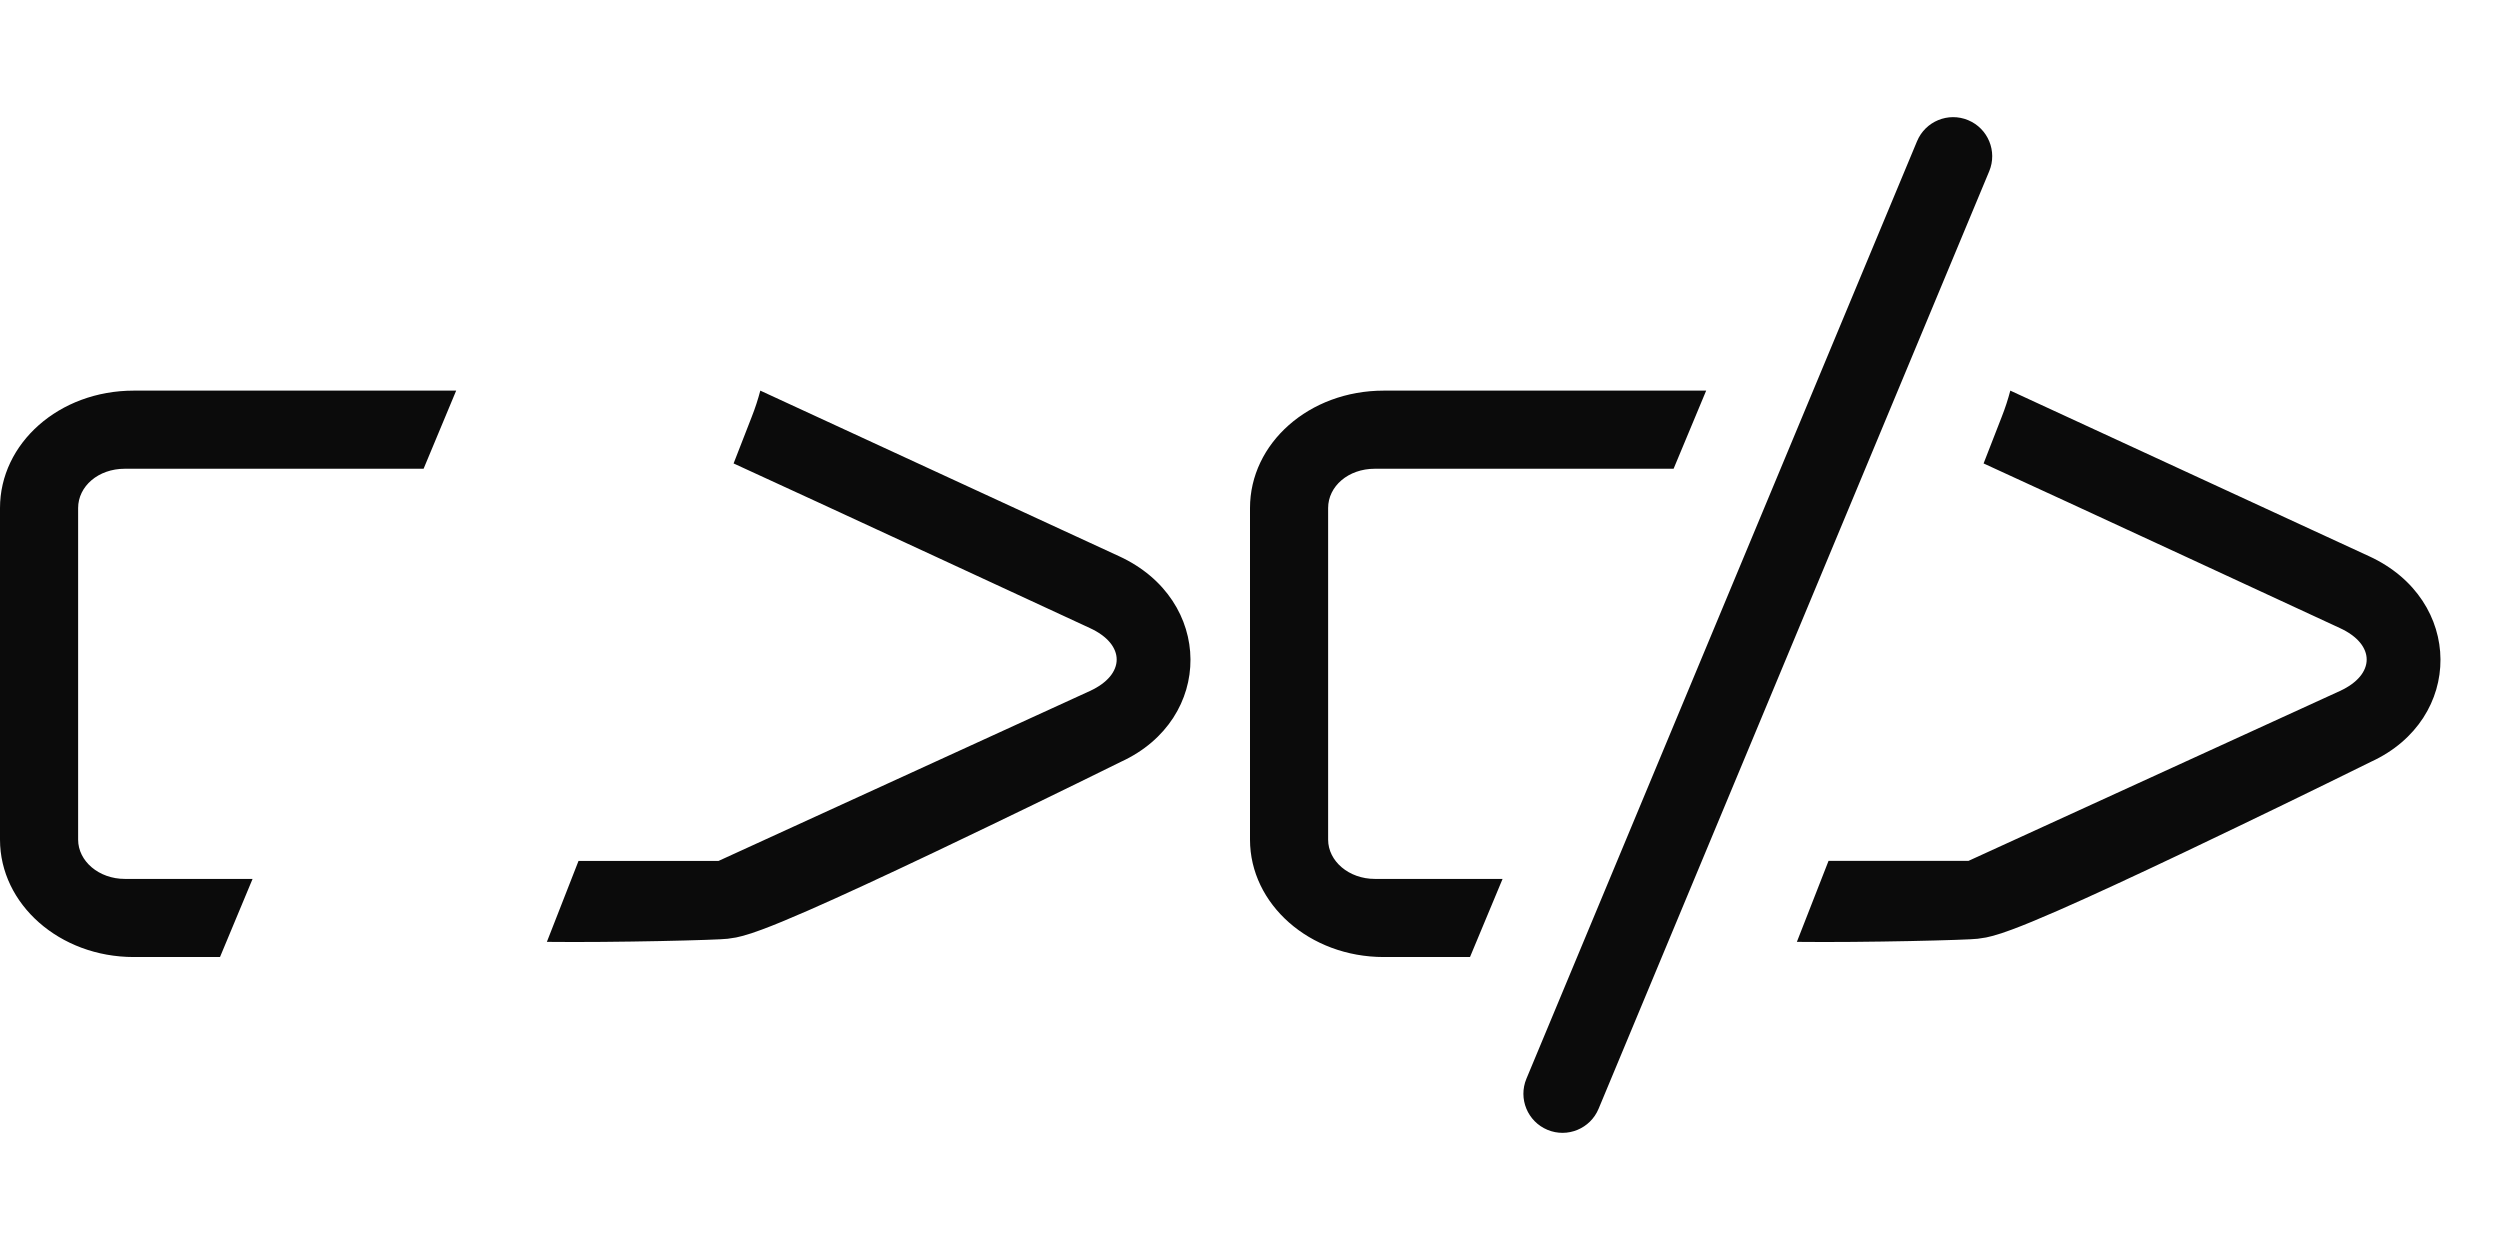
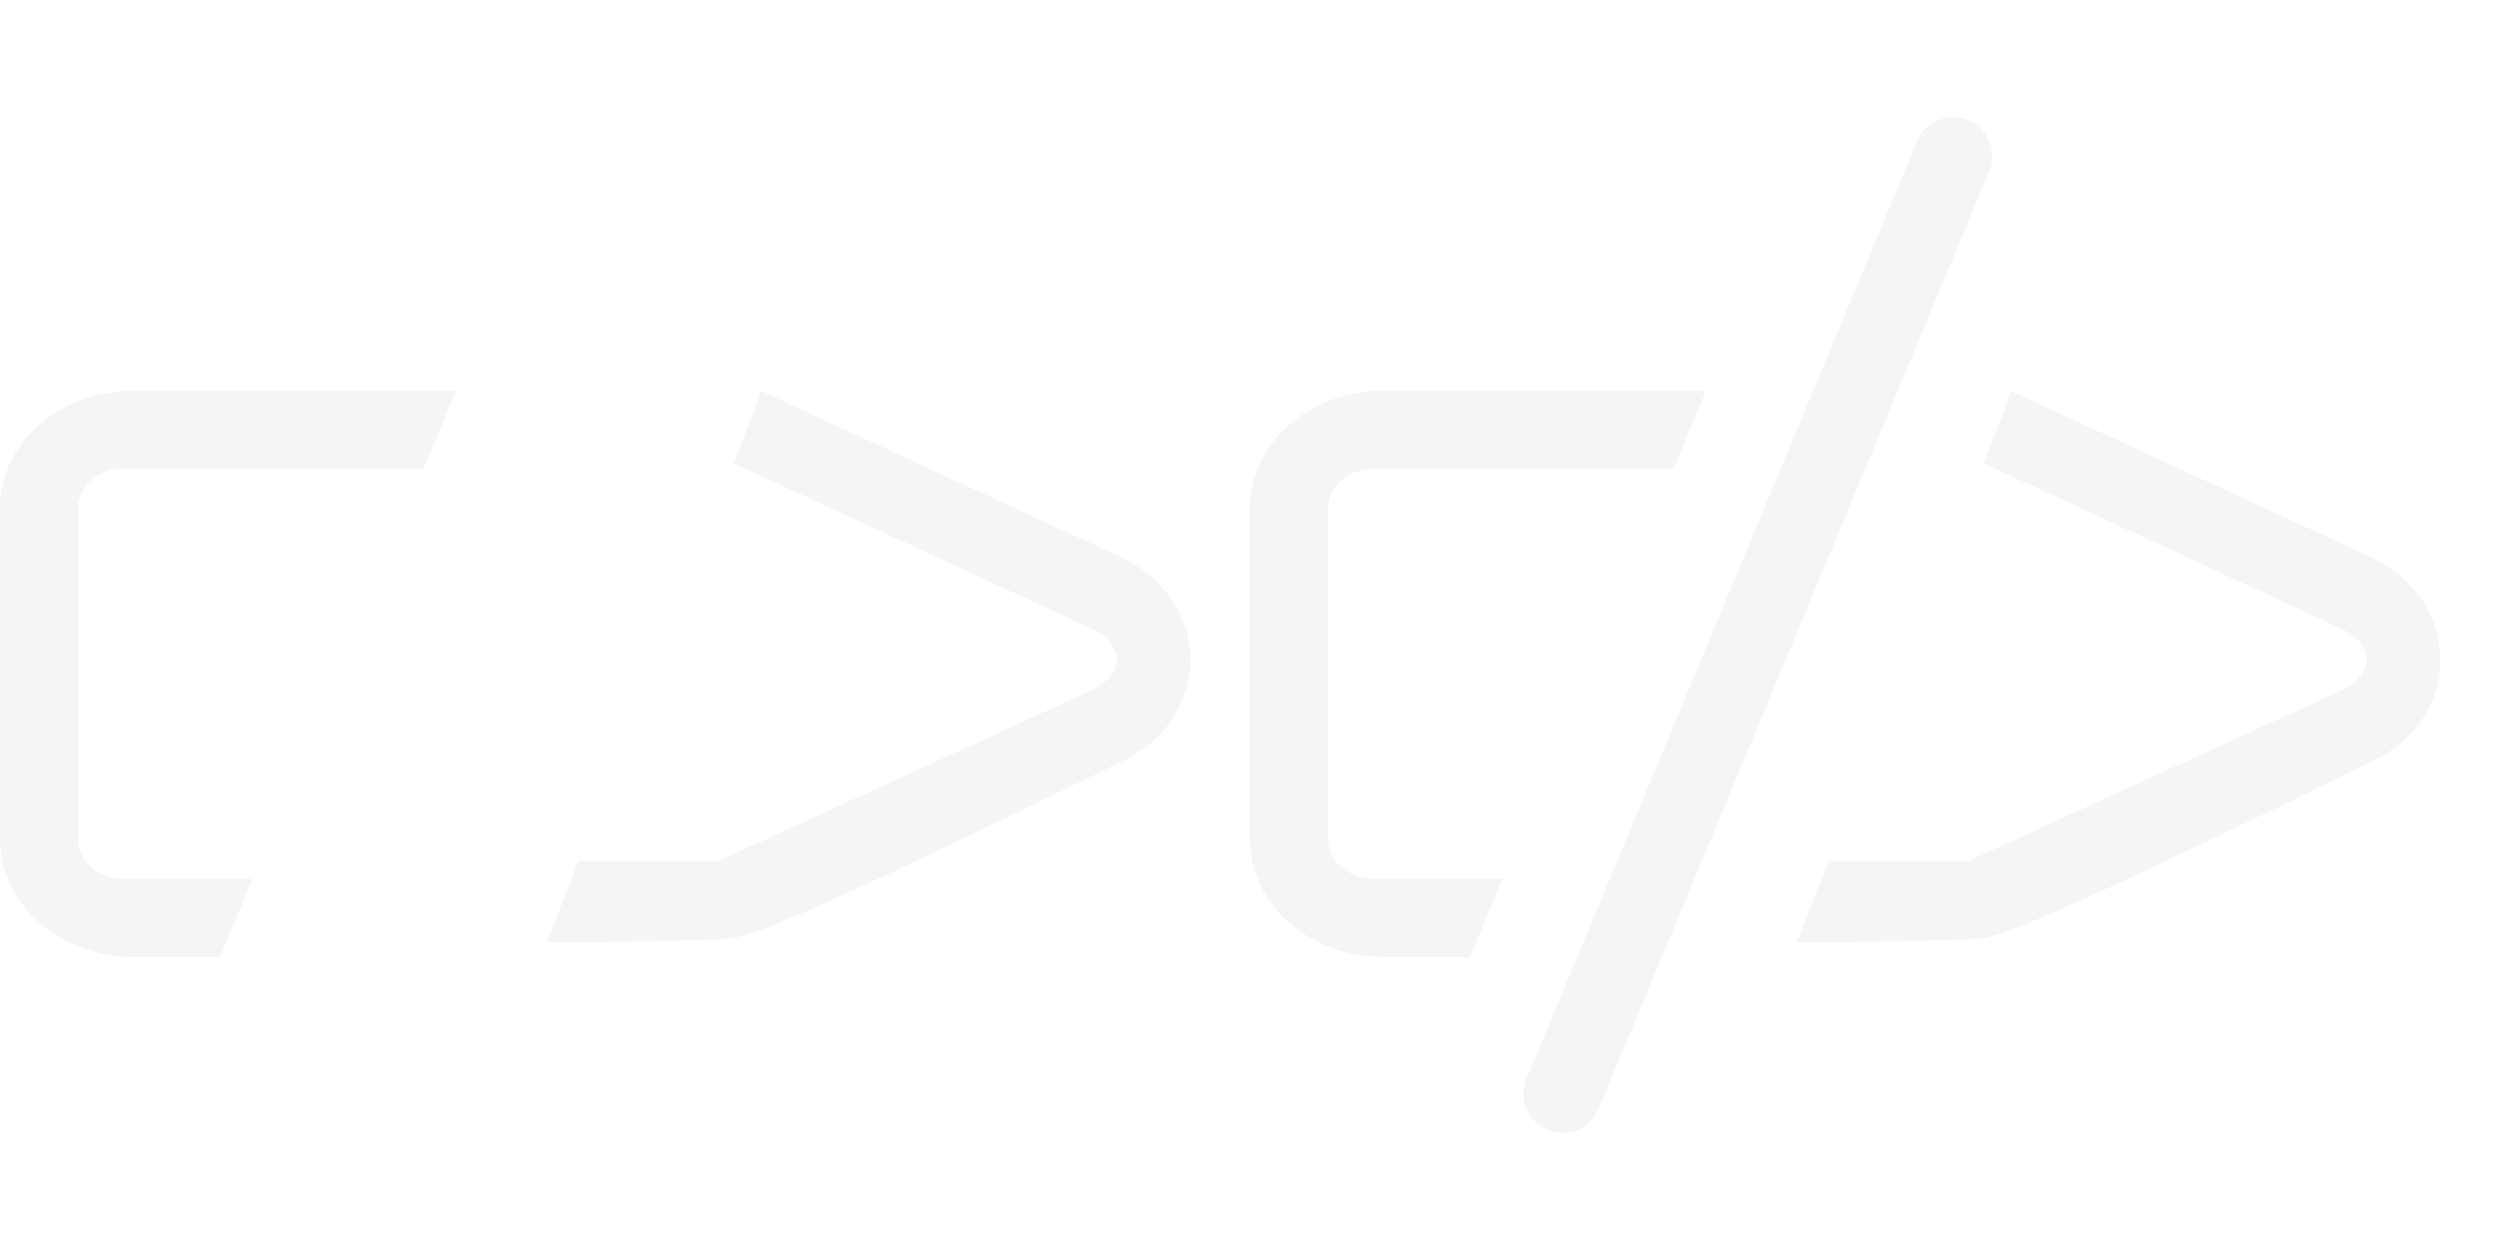
- <svg xmlns="http://www.w3.org/2000/svg" width="32" height="16" viewBox="0 0 32 16" fill="#0b0b0b">
+ <svg xmlns="http://www.w3.org/2000/svg" width="32" height="16" viewBox="0 0 32 16" fill="whitesmoke">
  <path d="M3.233 11.25l-.417 1H1.712C.763 12.25 0 11.574 0 10.747V6.503C0 5.675.755 5 1.712 5h4.127l-.417 1H1.597C1.257 6 1 6.225 1 6.503v4.244c0 .277.267.503.597.503h1.636zM7.405 11.02L7 12.056c.865.01 2.212-.024 2.315-.04.112-.016.112-.016.185-.035.075-.02.156-.046.251-.082.152-.056.349-.138.592-.244.415-.182.962-.435 1.612-.744l.138-.066a179.35 179.35 0 0 0 2.255-1.094c1.191-.546 1.191-2.074-.025-2.632l-.737-.34A3547.554 3547.554 0 0 0 9.732 5c-.029.11-.065.222-.11.336l-.232.596c.894.408 4.56 2.107 4.56 2.107.458.21.458.596 0 .806L9.197 11.02H7.405zM20.462 14.192l5-12a.5.5 0 0 0-.924-.384l-5 12a.5.5 0 0 0 .924.384zM19.233 11.25l-.417 1h-1.104c-.949 0-1.712-.676-1.712-1.503V6.503C16 5.675 16.755 5 17.712 5h4.127l-.417 1h-3.825c-.34 0-.597.225-.597.503v4.244c0 .277.267.503.597.503h1.636zM23.405 11.02L23 12.056c.865.01 2.212-.024 2.315-.04.112-.016.112-.016.185-.035.075-.02.156-.046.251-.082.152-.056.349-.138.592-.244.415-.182.962-.435 1.612-.744l.138-.066a179.35 179.35 0 0 0 2.255-1.094c1.191-.546 1.191-2.074-.025-2.632l-.737-.34A3547.554 3547.554 0 0 0 25.732 5c-.029.11-.065.222-.11.336l-.232.596c.894.408 4.56 2.107 4.56 2.107.458.21.458.596 0 .806l-4.753 2.174h-1.792z" />
</svg>
